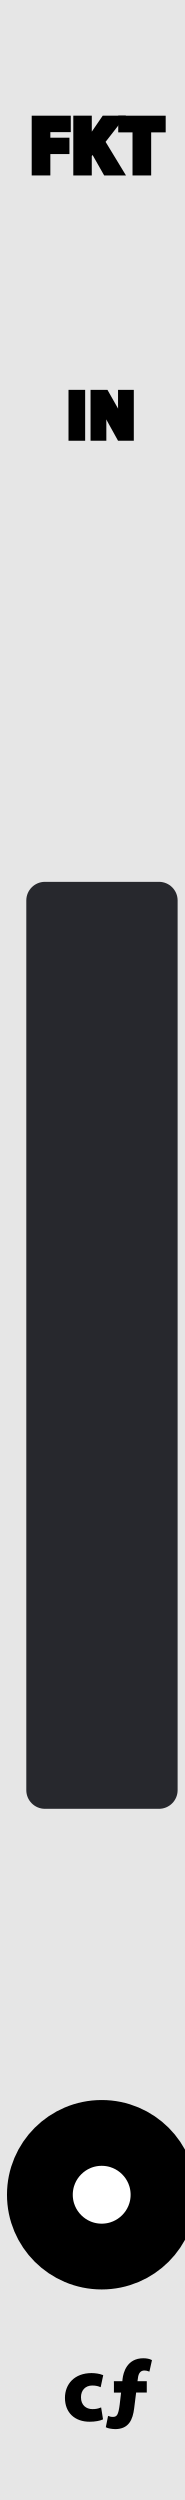
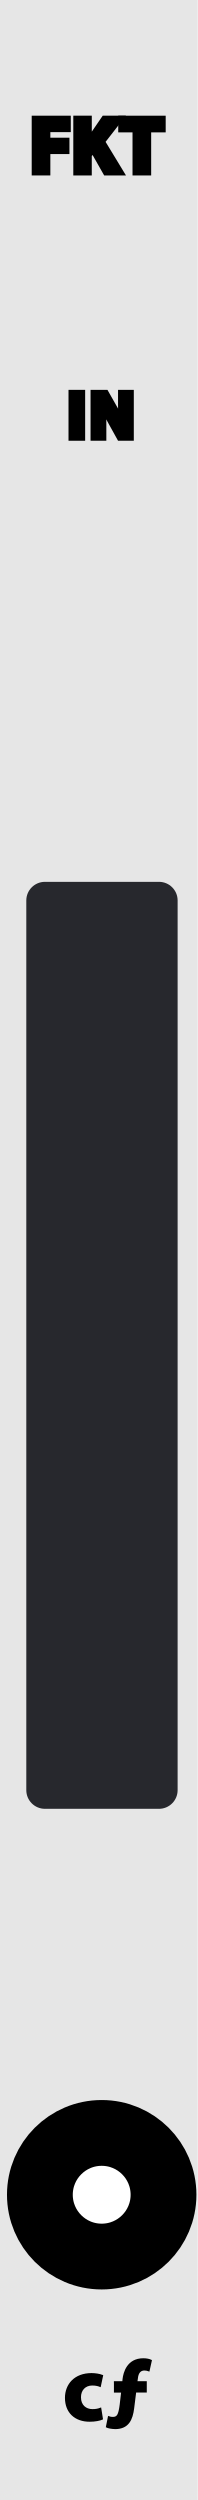
- <svg xmlns="http://www.w3.org/2000/svg" version="1.1" id="svg12553" x="0px" y="0px" width="28px" height="380px" viewBox="0 0 28 380" enable-background="new 0 0 28 380" xml:space="preserve">
+ <svg xmlns="http://www.w3.org/2000/svg" version="1.1" id="svg12553" x="0px" y="0px" width="30px" height="380px" viewBox="0 0 30 380" enable-background="new 0 0 30 380" xml:space="preserve">
  <rect fill="#E6E6E6" width="30.001" height="380" />
  <g id="g13122" transform="matrix(0.2760238,0,0,0.2760238,354.0962,57.73635)">
    <g id="g13178" transform="translate(-167.0764,-20.55757)">
      <g id="g13224" transform="translate(-99.2314,6.094906)">
        <g id="path30351">
			</g>
      </g>
    </g>
  </g>
  <g id="text4860">
</g>
  <g id="flowRoot1009">
</g>
  <circle fill="#FFFFFF" stroke="#000000" stroke-width="10" stroke-miterlimit="10" cx="15.458" cy="333.601" r="9.396" />
  <g>
    <path stroke="#000000" stroke-width="0.25" stroke-miterlimit="10" d="M15.522,367.67c-0.379,0.168-1.083,0.309-1.896,0.309   c-2.213,0-3.628-1.346-3.628-3.502c0-2.004,1.373-3.643,3.922-3.643c0.561,0,1.18,0.1,1.625,0.268l-0.336,1.582   c-0.252-0.104-0.641-0.211-1.19-0.211c-1.121,0-1.849,0.799-1.835,1.92c0,1.26,0.84,1.92,1.877,1.92c0.5,0,0.896-0.086,1.212-0.211   L15.522,367.67z" />
    <path stroke="#000000" stroke-width="0.25" stroke-miterlimit="10" d="M17.438,362.066h1.273l0.042-0.448   c0.11-0.938,0.63-3.039,3.039-3.039c0.478,0,0.911,0.098,1.163,0.224l-0.336,1.514c-0.169-0.062-0.395-0.127-0.659-0.127   c-0.7,0-1.036,0.506-1.12,1.271l-0.084,0.605h1.43v1.479h-1.604l-0.312,2.493c-0.211,1.709-0.785,3.062-2.771,3.062   c-0.575-0.015-1.063-0.125-1.274-0.229l0.295-1.479c0.209,0.084,0.438,0.104,0.657,0.104c0.7-0.021,0.938-0.396,1.14-1.98   l0.229-1.97h-1.104v-1.479H17.438L17.438,362.066L17.438,362.066z" />
  </g>
  <g>
    <path stroke="#000000" stroke-miterlimit="10" d="M53.773,122.597c0.379-0.08,0.979-0.14,1.59-0.14c0.869,0,1.43,0.15,1.85,0.49   c0.354,0.26,0.562,0.66,0.562,1.189c0,0.65-0.435,1.22-1.144,1.479v0.02c0.644,0.16,1.394,0.689,1.394,1.689   c0,0.58-0.229,1.02-0.568,1.349c-0.471,0.43-1.229,0.63-2.328,0.63c-0.604,0-1.062-0.04-1.354-0.08L53.773,122.597L53.773,122.597z    M54.643,125.354h0.791c0.92,0,1.459-0.48,1.459-1.129c0-0.79-0.602-1.1-1.479-1.1c-0.396,0-0.631,0.03-0.771,0.06V125.354   L54.643,125.354z M54.643,128.583c0.17,0.03,0.422,0.04,0.729,0.04c0.899,0,1.729-0.33,1.729-1.309c0-0.92-0.791-1.299-1.74-1.299   h-0.721L54.643,128.583L54.643,128.583z" />
  </g>
  <g>
    <path stroke="#000000" d="M5.318,18.085h4.941v1.499H7.153v1.847h2.902v1.487H7.153v3.25H5.318V18.085z" />
    <path stroke="#000000" d="M11.642,18.085h1.811v3.574h0.036c0.18-0.312,0.372-0.6,0.552-0.887l1.835-2.687h2.243l-2.676,3.442   l2.818,4.642h-2.135l-1.979-3.49l-0.696,0.852v2.639h-1.811L11.642,18.085L11.642,18.085z" />
    <path stroke="#000000" d="M20.643,19.621h-2.172v-1.535h6.213v1.535h-2.207v6.548h-1.834V19.621z" />
  </g>
  <g>
    <path stroke="#000000" stroke-miterlimit="10" d="M12.443,59.758v6.736h-1.529v-6.736H12.443z" />
    <path stroke="#000000" stroke-miterlimit="10" d="M14.264,66.494v-6.736h1.778l1.399,2.469c0.399,0.709,0.8,1.549,1.1,2.309h0.029   c-0.1-0.89-0.129-1.799-0.129-2.809v-1.969h1.398v6.736h-1.6l-1.439-2.599c-0.398-0.72-0.839-1.589-1.169-2.378l-0.03,0.01   c0.041,0.89,0.062,1.839,0.062,2.938v2.029H14.264z" />
  </g>
  <path fill="#27282D" d="M26.998,272.107c0,1.562-1.27,2.834-2.834,2.834H6.832c-1.564,0-2.834-1.271-2.834-2.834V136.873  c0-1.565,1.27-2.834,2.834-2.834h17.333c1.565,0,2.834,1.269,2.834,2.834L26.998,272.107L26.998,272.107z" />
</svg>
